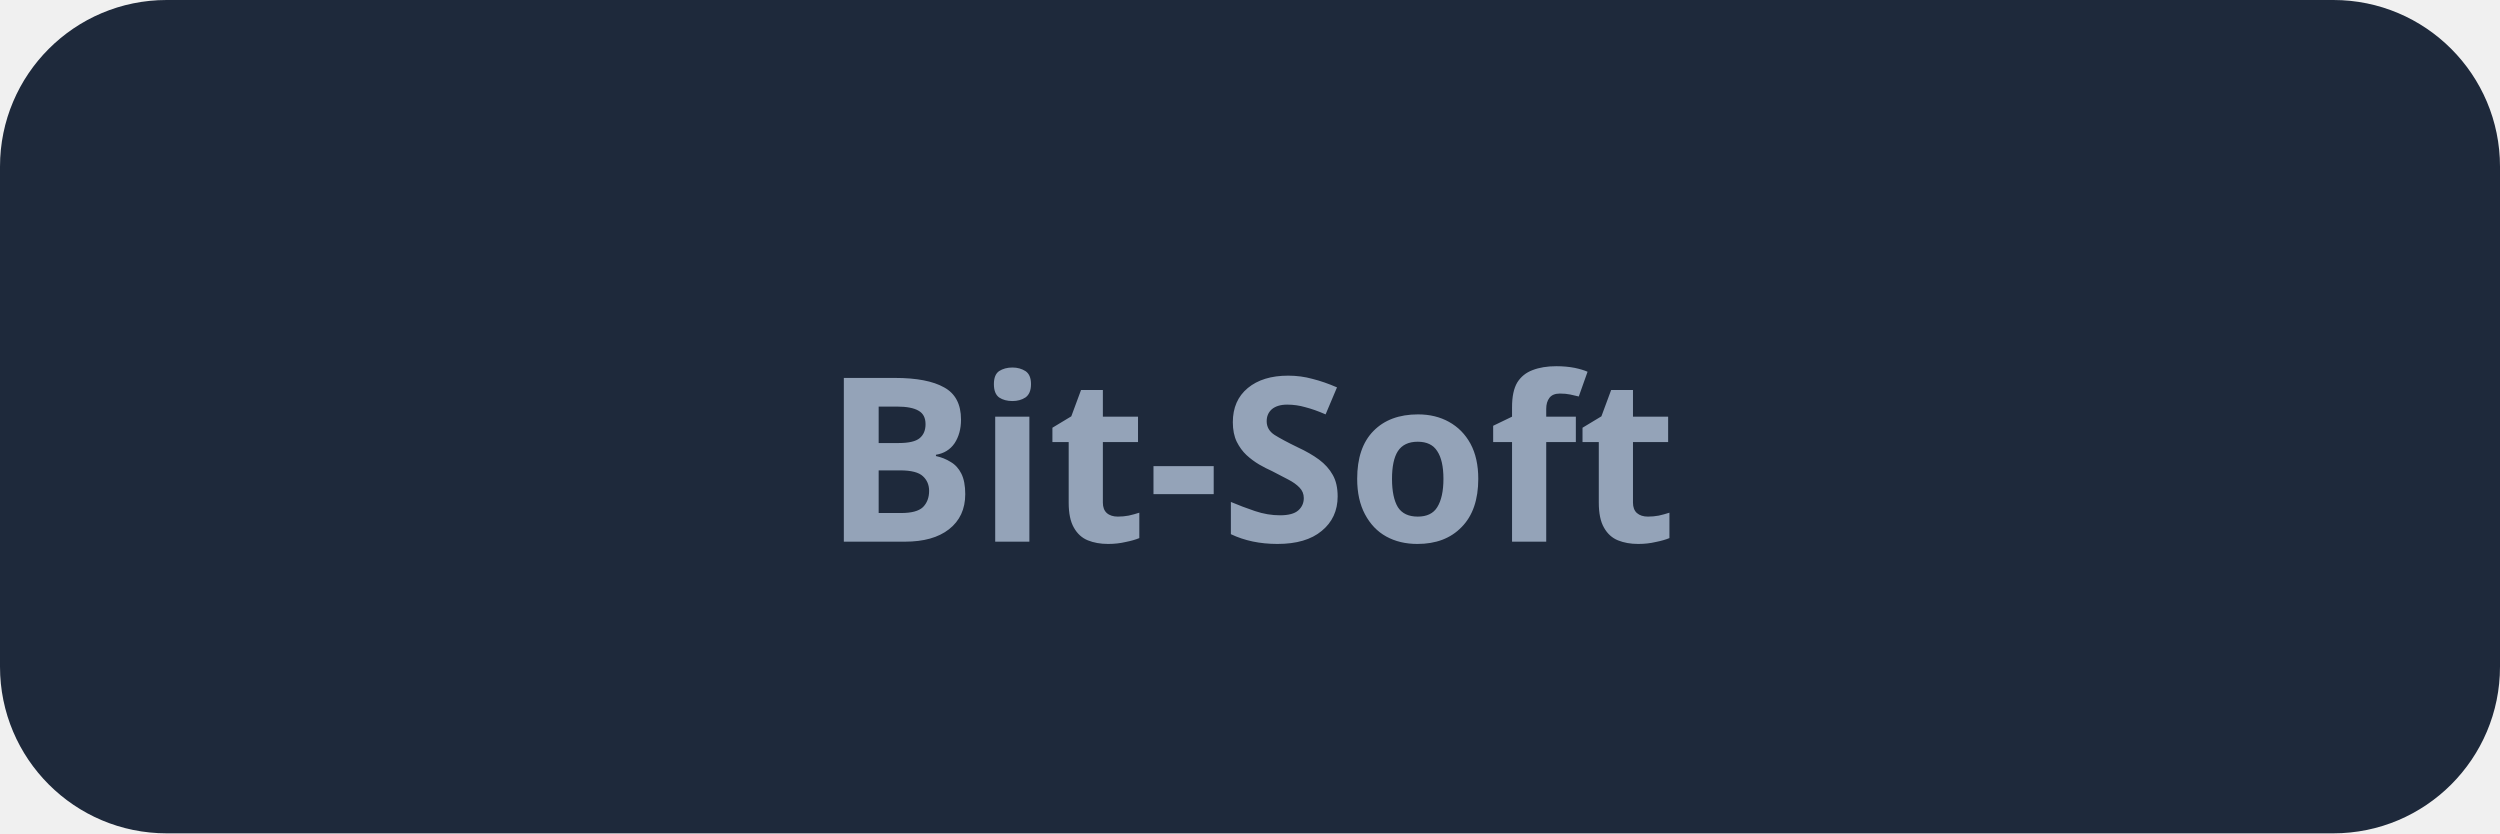
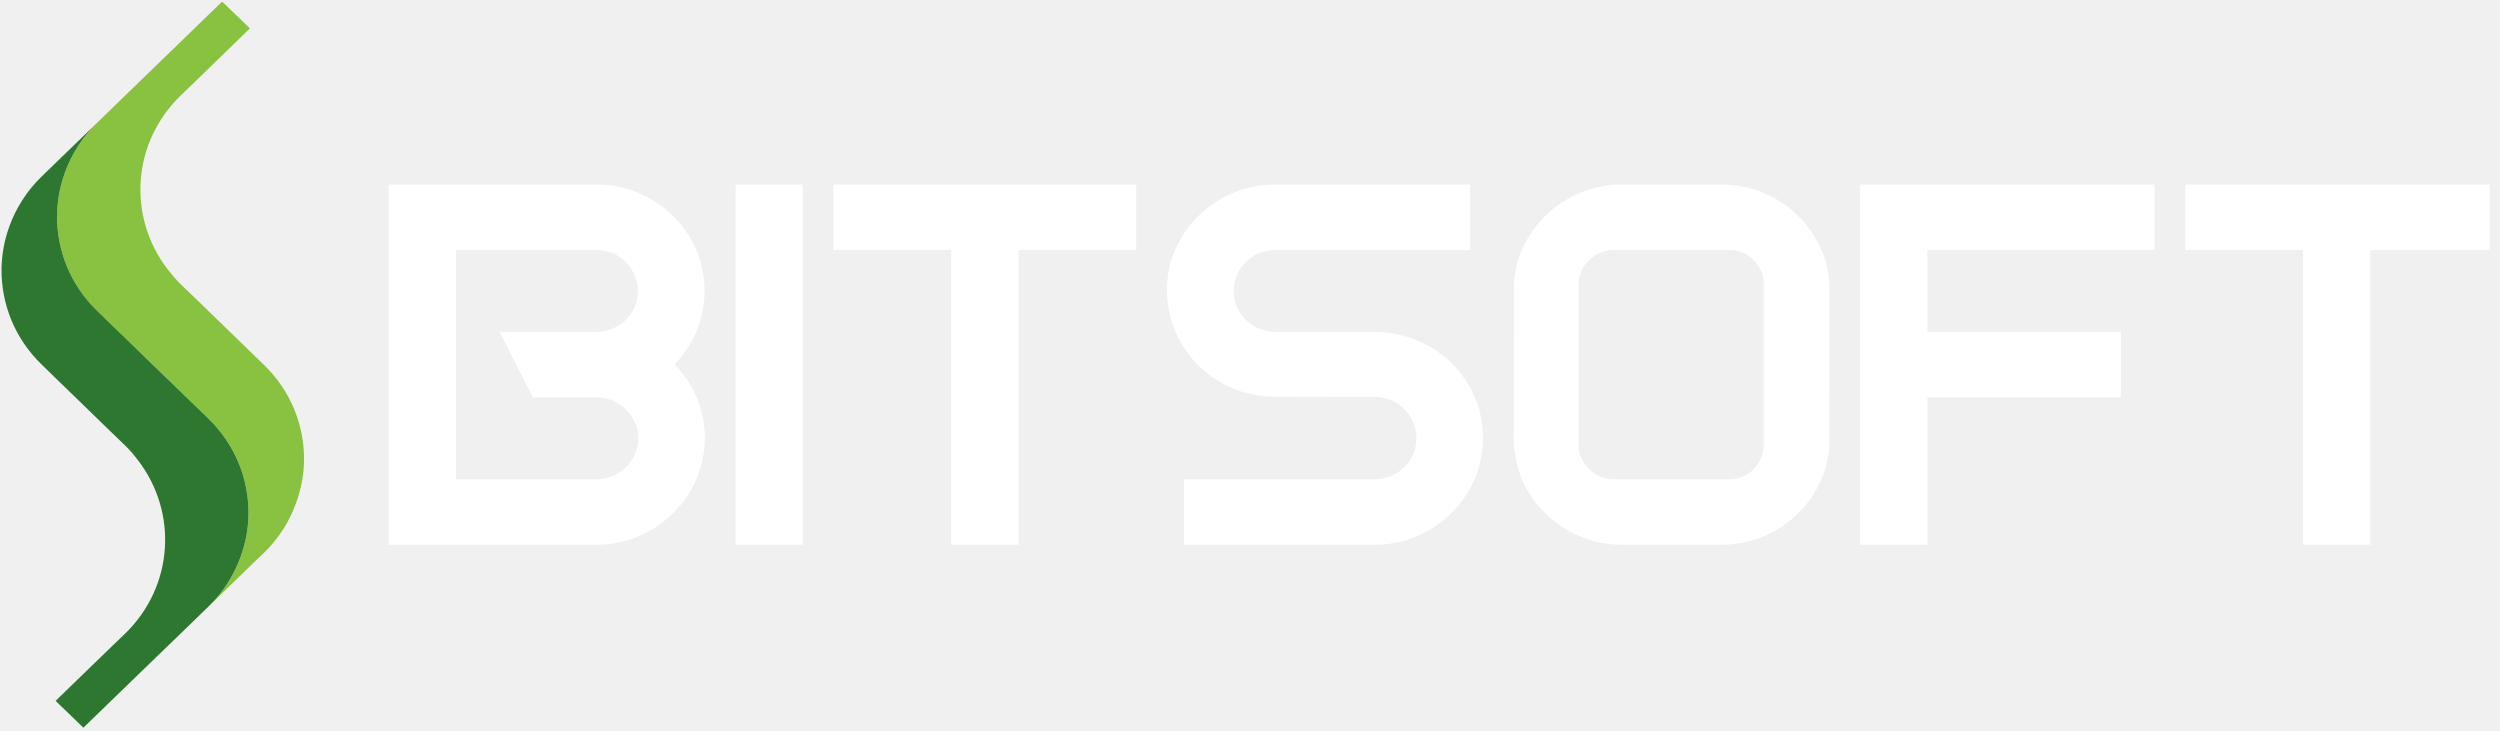
- <svg xmlns="http://www.w3.org/2000/svg" viewBox="0 0 120 40" role="img" aria-label="Bit-Soft">
-   <rect width="120" height="40" rx="8" fill="#1E293B" />
-   <text x="60" y="26" text-anchor="middle" font-family="system-ui,sans-serif" font-size="11" font-weight="700" fill="#94A3B8">Bit-Soft</text>
+ <svg xmlns="http://www.w3.org/2000/svg" width="154" height="45" viewBox="0 0 154 45" role="img" aria-label="Bit-Soft">
+   <g fill="none" fill-rule="evenodd">
+     <path fill="#FFF" d="M42.905,24.456 C42.582,23.701 42.119,23.028 41.552,22.447 C42.109,21.879 42.556,21.209 42.881,20.468 C43.208,19.695 43.404,18.851 43.404,17.971 C43.404,17.089 43.233,16.181 42.905,15.419 C41.903,13.07 39.527,11.367 36.755,11.367 L28.042,11.367 L23.943,11.367 L23.943,15.483 L23.943,29.449 L23.943,33.556 L28.042,33.556 L36.755,33.556 C39.527,33.556 41.903,31.849 42.905,29.504 C43.233,28.736 43.421,27.859 43.421,26.973 C43.421,26.089 43.233,25.221 42.905,24.456 M36.755,29.525 L30.604,29.525 L28.09,29.525 L28.09,15.4 L30.604,15.4 L36.755,15.4 C38.165,15.4 39.29,16.547 39.29,17.921 C39.29,19.304 38.18,20.444 36.705,20.444 L30.775,20.444 L32.823,24.48 L36.755,24.48 C38.165,24.48 39.313,25.621 39.313,27 C39.313,28.382 38.165,29.525 36.755,29.525" />
+     <polygon fill="#FFF" points="45.312 33.555 49.445 33.555 49.445 11.367 45.312 11.367" />
+     <polygon fill="#FFF" points="69.991 11.368 62.687 11.368 58.59 11.368 51.336 11.368 51.336 15.4 58.59 15.4 58.59 33.556 62.739 33.556 62.739 15.4 69.991 15.4" />
+     <polygon fill="#FFF" points="146.06 11.368 141.964 11.368 134.61 11.368 134.61 15.4 141.863 15.4 141.863 33.555 146.004 33.555 146.004 15.4 153.371 15.4 153.371 11.368" />
+     <polygon fill="#FFF" points="132.717 15.401 132.717 11.368 118.58 11.368 114.584 11.368 114.584 15.483 114.584 20.468 114.584 24.457 114.584 33.555 118.729 33.555 118.729 24.481 130.648 24.481 130.648 20.444 118.729 20.444 118.729 15.401" />
+     <path fill="#FFF" d="M112.691 17.463C112.641 16.769 112.489 16.042 112.215 15.419 111.215 13.071 108.839 11.367 106.069 11.367L99.886 11.367C97.112 11.367 94.737 13.071 93.733 15.419 93.471 16.042 93.313 16.739 93.262 17.44L93.242 27.434C93.242 27.434 93.463 28.871 93.731 29.495 94.737 31.84 97.11 33.556 99.882 33.556L106.064 33.556C108.839 33.556 111.213 31.849 112.215 29.505 112.482 28.884 112.639 28.175 112.688 27.47L112.691 17.463zM108.643 27.441C108.643 28.545 107.696 29.526 106.558 29.526L99.393 29.526C98.255 29.526 97.241 28.545 97.241 27.441L97.241 17.463C97.241 16.365 98.255 15.401 99.393 15.401L106.558 15.401C107.696 15.401 108.643 16.365 108.643 17.463L108.643 17.47 108.643 27.441zM90.846 24.456C90.044 22.588 88.384 21.163 86.346 20.656 85.812 20.522 85.266 20.444 84.698 20.444L80.599 20.444 78.601 20.444C77.113 20.444 76 19.304 76 17.921 76 16.547 77.113 15.4 78.535 15.4L84.685 15.4 90.561 15.4 90.561 11.367 78.535 11.367C75.757 11.367 73.38 13.07 72.374 15.419 72.044 16.181 71.884 17.052 71.884 17.941 71.884 18.82 72.085 19.681 72.411 20.444 73.385 22.707 75.598 24.337 78.315 24.441L84.698 24.456C86.112 24.456 87.254 25.606 87.254 26.991 87.254 28.358 86.112 29.525 84.698 29.525L72.938 29.525 72.938 33.556 84.698 33.556C87.463 33.556 89.839 31.849 90.846 29.504 91.174 28.736 91.351 27.859 91.351 26.973 91.351 26.089 91.174 25.221 90.846 24.456" />
+     <path fill="#89C140" d="M16.246,22.465 L14.81,21.07 L11.969,18.314 L11.117,17.497 C10.832,17.214 10.575,16.909 10.336,16.602 C7.852,13.385 8.107,8.817 11.124,5.888 C11.617,5.417 11.98,5.067 11.98,5.067 C13.22,3.858 15.393,1.747 15.393,1.747 L13.683,0.097 L10.264,3.411 L6.842,6.727 L5.99,7.556 C5.073,8.438 4.418,9.491 4.005,10.608 C3.693,11.463 3.526,12.363 3.517,13.262 C3.491,15.393 4.31,17.525 5.99,19.152 L6.842,19.984 C7.041,20.169 7.233,20.357 7.428,20.545 C7.519,20.631 7.611,20.721 7.699,20.804 L8.545,21.63 L10.264,23.297 L11.114,24.114 L11.124,24.124 L11.389,24.387 L12.827,25.774 C14.502,27.404 15.33,29.537 15.304,31.664 C15.297,32.566 15.127,33.466 14.811,34.323 C14.405,35.435 13.755,36.48 12.838,37.367 L15.393,34.886 L16.244,34.067 L16.246,34.067 C16.251,34.061 16.251,34.061 16.26,34.055 C17.176,33.167 17.829,32.116 18.227,31.01 C18.55,30.154 18.715,29.257 18.728,28.348 C18.75,26.221 17.927,24.086 16.246,22.465" />
+     <path fill="#2D7731" d="M12.827,25.774 L11.389,24.387 L11.124,24.124 L11.114,24.114 L10.263,23.297 L8.545,21.63 L7.699,20.804 C7.611,20.72 7.518,20.631 7.428,20.545 C7.233,20.357 7.041,20.168 6.842,19.984 L5.99,19.152 C4.31,17.525 3.491,15.392 3.517,13.263 C3.526,12.362 3.693,11.463 4.006,10.608 C4.418,9.49 5.073,8.438 5.99,7.556 L3.424,10.039 L2.569,10.868 C1.654,11.758 0.994,12.805 0.586,13.918 C0.272,14.779 0.104,15.676 0.094,16.579 C0.076,18.705 0.894,20.843 2.573,22.462 L3.424,23.292 C3.623,23.484 3.817,23.669 4.01,23.859 C5.504,25.306 6.842,26.606 6.842,26.609 L7.695,27.432 L7.707,27.441 C7.993,27.721 8.249,28.017 8.483,28.329 C10.97,31.543 10.713,36.113 7.703,39.035 C7.674,39.056 7.323,39.395 6.842,39.86 C5.602,41.069 3.424,43.173 3.424,43.173 L5.137,44.825 L8.556,41.512 L11.977,38.203 L12.824,37.379 L12.838,37.368 C13.755,36.48 14.405,35.435 14.812,34.322 C15.128,33.466 15.297,32.566 15.305,31.663 C15.329,29.537 14.502,27.404 12.827,25.774" />
+   </g>
</svg>
